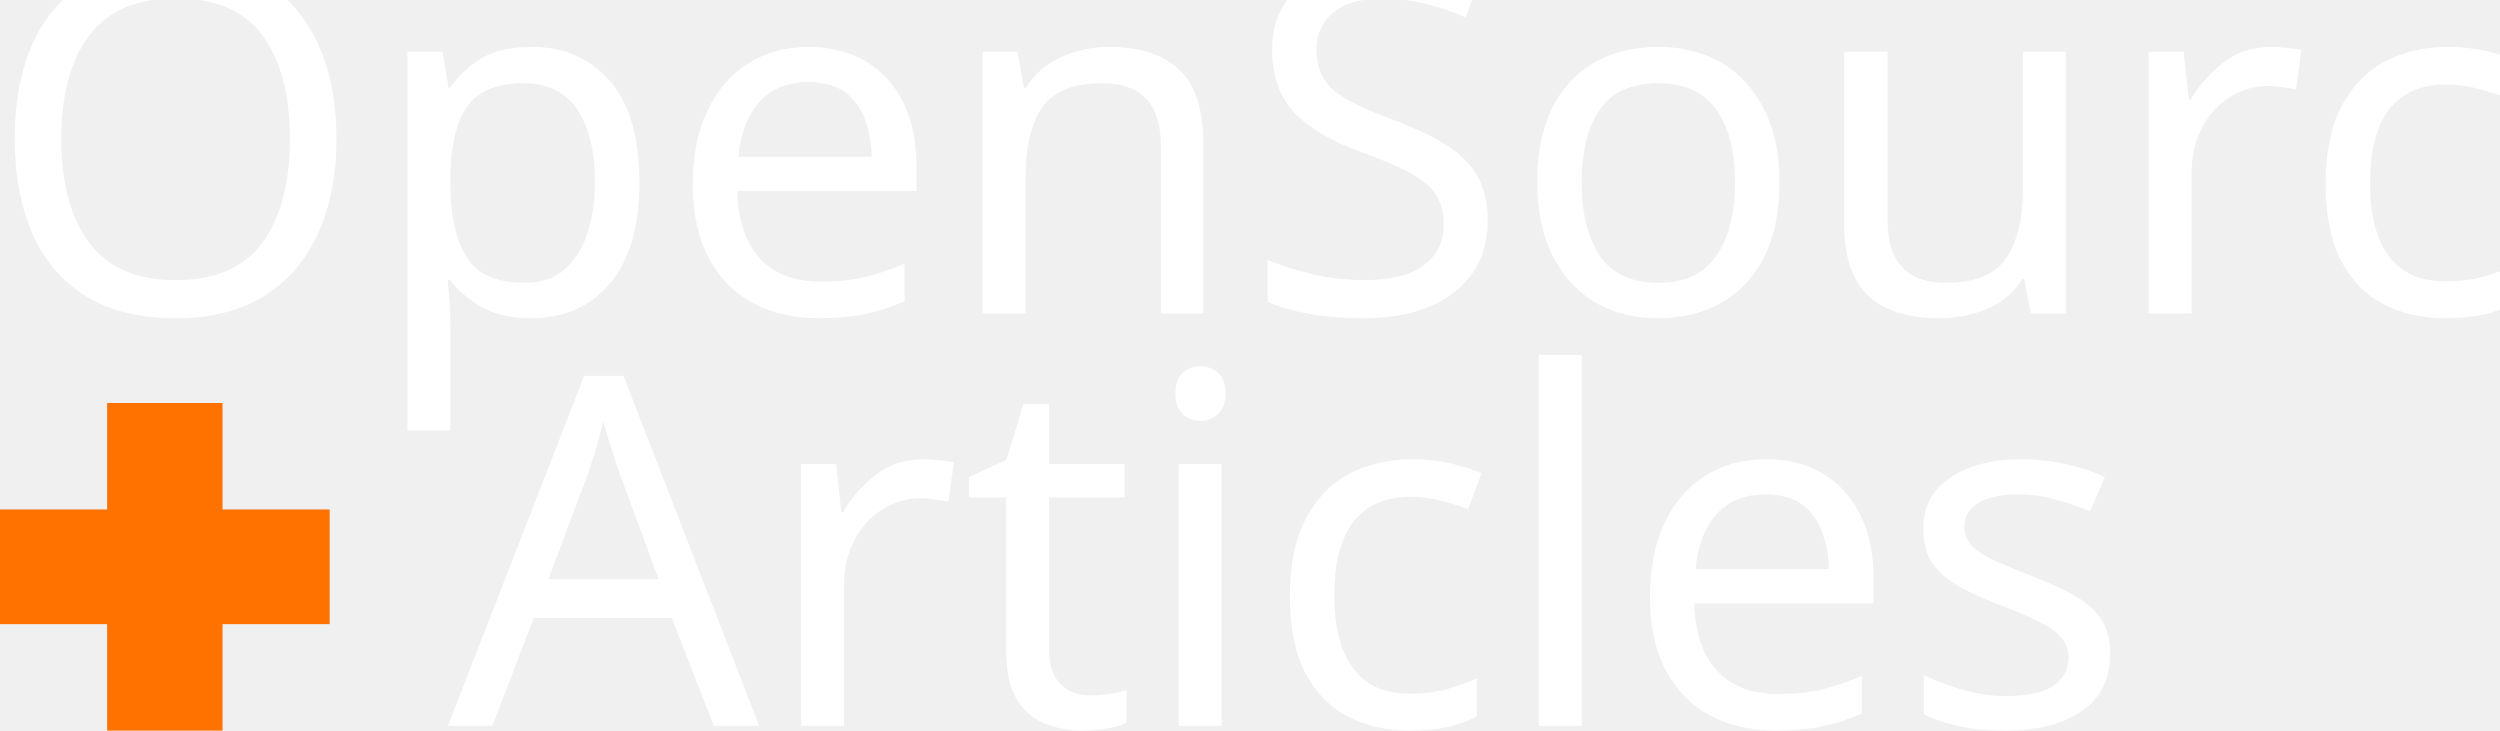
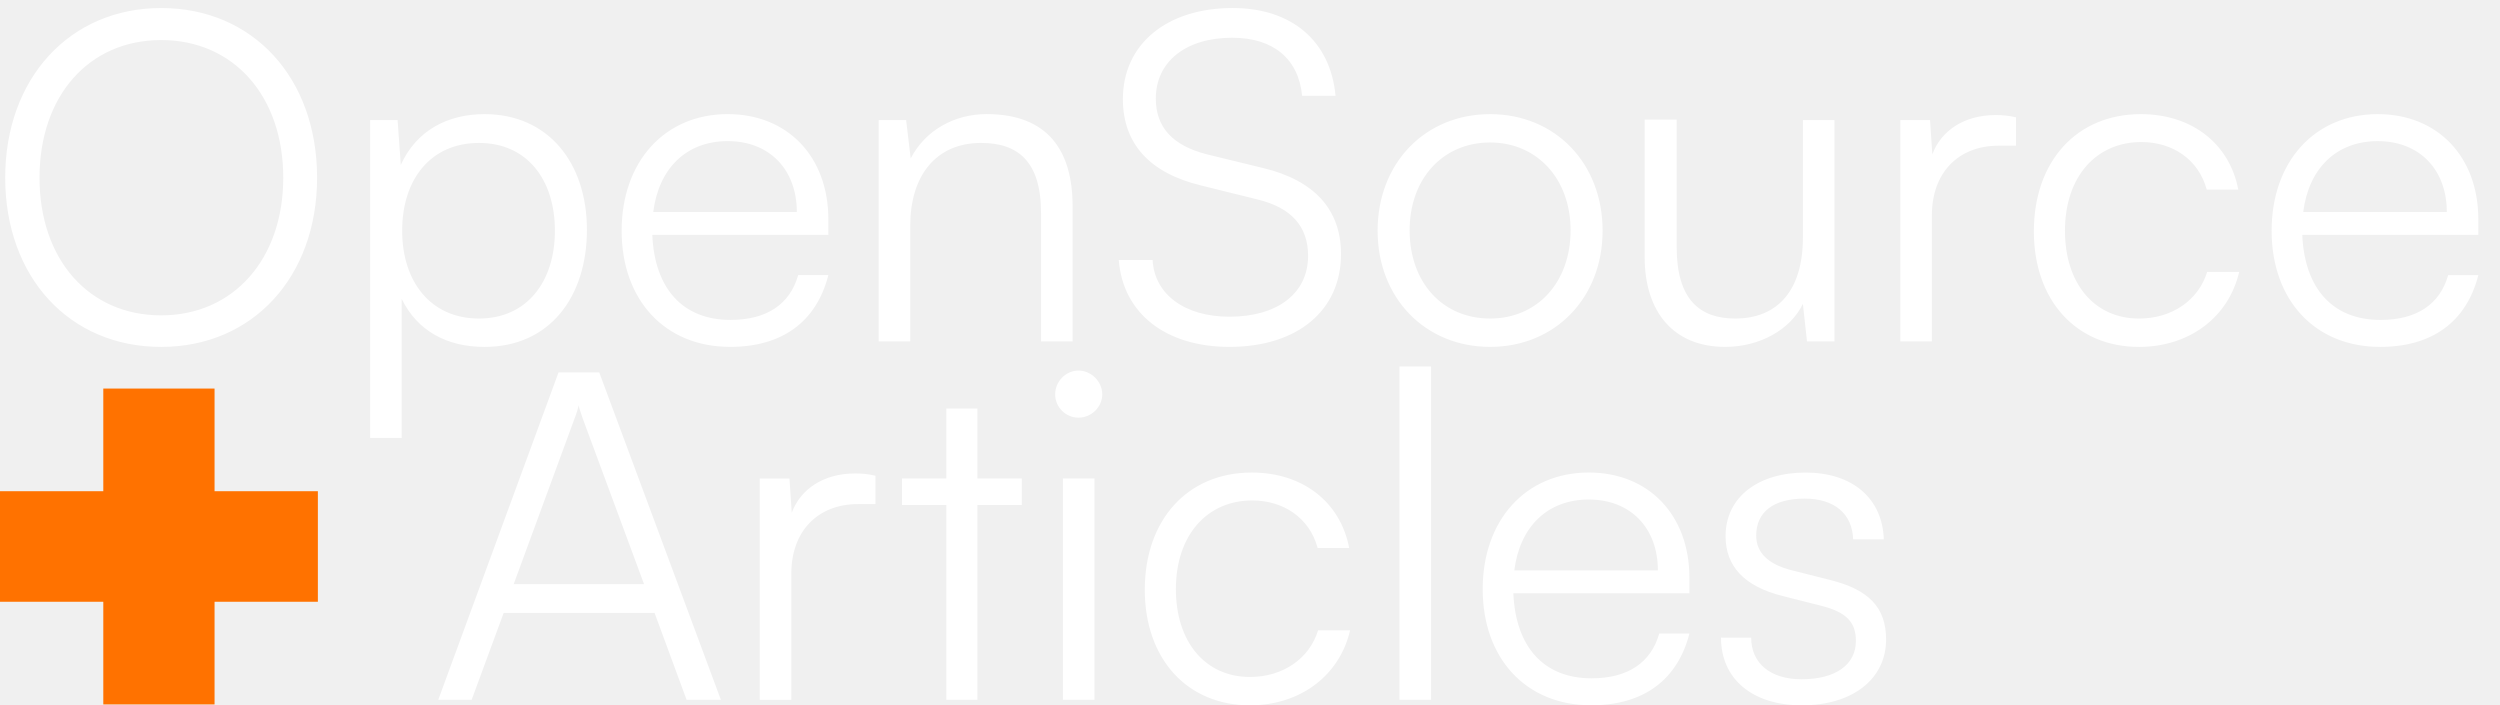
- <svg xmlns="http://www.w3.org/2000/svg" width="130.163mm" height="38.04mm" viewBox="0 0 130.163 38.04" version="1.1" id="svg1">
+ <svg xmlns="http://www.w3.org/2000/svg" width="135mm" height="38.04mm" viewBox="0 0 135 38.04" version="1.1" id="svg1">
  <defs id="defs1" />
  <g id="layer1">
    <g id="g4" transform="translate(-163.7482,-24.07589)">
-       <text xml:space="preserve" style="font-style:normal;font-variant:normal;font-weight:normal;font-stretch:normal;font-size:25.4px;line-height:1.25;font-family:Calibri;-inkscape-font-specification:Calibri;fill:#000000;stroke-width:0.8;paint-order:stroke fill markers" x="162.967" y="40.396" id="text1-0">
-         <tspan style="font-style:normal;font-variant:normal;font-weight:normal;font-stretch:normal;font-size:25.4px;font-family:Calibri;-inkscape-font-specification:Calibri;fill:#ffffff;fill-opacity:1;stroke-width:0.8" x="162.967" y="40.396" id="tspan2-1">OpenSource</tspan>
-       </text>
-       <text xml:space="preserve" style="font-style:normal;font-variant:normal;font-weight:normal;font-stretch:normal;font-size:25.4px;line-height:1.25;font-family:Calibri;-inkscape-font-specification:Calibri;fill:#000000;stroke-width:0.8;paint-order:stroke fill markers" x="187.069" y="61.866" id="text1-9-8">
-         <tspan style="font-style:normal;font-variant:normal;font-weight:normal;font-stretch:normal;font-size:25.4px;font-family:Calibri;-inkscape-font-specification:Calibri;fill:#ffffff;fill-opacity:1;stroke-width:0.8" x="187.069" y="61.866" id="tspan2-0-5">Articles</tspan>
-       </text>
+       <path style="font-size:24.694px;line-height:1.25;font-family:satoshi;-inkscape-font-specification:satoshi;fill:#ffffff;stroke-width:0.8;paint-order:stroke fill markers" d="m 180.871,33.672 c 0,-5.383 -3.457,-9.162 -8.421,-9.162 -4.939,0 -8.421,3.803 -8.421,9.162 0,5.359 3.457,9.137 8.421,9.137 4.939,0 8.421,-3.778 8.421,-9.137 z m -1.827,0 c 0,4.396 -2.692,7.433 -6.593,7.433 -3.902,0 -6.569,-3.013 -6.569,-7.433 0,-4.42 2.667,-7.433 6.569,-7.433 3.902,0 6.593,3.013 6.593,7.433 z m 4.692,14.051 h 1.704 v -7.507 c 0.84,1.729 2.445,2.593 4.47,2.593 3.531,0 5.532,-2.716 5.532,-6.322 0,-3.605 -2.074,-6.248 -5.532,-6.248 -2,0 -3.679,0.889 -4.519,2.741 l -0.173,-2.42 h -1.482 z m 1.729,-11.187 c 0,-2.766 1.531,-4.741 4.149,-4.741 2.593,0 4.099,1.976 4.099,4.741 0,2.741 -1.506,4.741 -4.099,4.741 -2.618,0 -4.149,-2 -4.149,-4.741 z m 17.706,6.272 c 2.815,0 4.667,-1.358 5.309,-3.877 h -1.63 c -0.445,1.58 -1.704,2.42 -3.655,2.42 -2.568,0 -4.099,-1.679 -4.223,-4.593 h 9.507 v -0.84 c 0,-3.383 -2.198,-5.68 -5.433,-5.68 -3.408,0 -5.729,2.568 -5.729,6.297 0,3.754 2.346,6.272 5.853,6.272 z m -0.123,-11.112 c 2.247,0 3.729,1.531 3.729,3.828 h -7.754 c 0.296,-2.346 1.778,-3.828 4.025,-3.828 z m 9.853,10.816 v -6.248 c 0,-2.692 1.383,-4.47 3.828,-4.47 1.976,0 3.235,0.988 3.235,3.778 v 6.939 h 1.704 v -7.31 c 0,-3.013 -1.358,-4.964 -4.643,-4.964 -1.729,0 -3.309,0.864 -4.099,2.395 l -0.247,-2.074 h -1.482 v 11.952 z m 11.483,-13.088 c 0,2.42 1.457,4 4.223,4.667 l 2.988,0.741 c 1.901,0.444 2.79,1.482 2.79,3.062 0,2.025 -1.655,3.284 -4.247,3.284 -2.42,0 -4.05,-1.21 -4.149,-3.062 h -1.827 c 0.222,2.889 2.544,4.692 5.976,4.692 3.655,0 6.025,-1.951 6.025,-5.013 0,-2.395 -1.432,-3.976 -4.198,-4.643 l -3.037,-0.741 c -1.852,-0.469 -2.766,-1.457 -2.766,-3.013 0,-2 1.63,-3.284 4.124,-3.284 2.222,0 3.581,1.136 3.778,3.136 h 1.803 c -0.272,-2.963 -2.371,-4.741 -5.556,-4.741 -3.556,0 -5.927,1.951 -5.927,4.914 z m 13.755,7.112 c 0,3.63 2.568,6.272 6.075,6.272 3.507,0 6.075,-2.642 6.075,-6.272 0,-3.655 -2.568,-6.297 -6.075,-6.297 -3.507,0 -6.075,2.642 -6.075,6.297 z m 1.729,-0.025 c 0,-2.766 1.778,-4.741 4.346,-4.741 2.544,0 4.346,1.976 4.346,4.741 0,2.815 -1.803,4.766 -4.346,4.766 -2.568,0 -4.346,-1.951 -4.346,-4.766 z m 21.237,-5.951 v 6.346 c 0,2.84 -1.358,4.371 -3.655,4.371 -1.901,0 -3.161,-1.012 -3.161,-3.852 v -6.89 h -1.729 v 7.433 c 0,2.914 1.531,4.84 4.346,4.84 1.877,0 3.531,-0.938 4.198,-2.321 l 0.222,2.025 h 1.482 v -11.952 z m 11.508,-0.148 c -0.42,-0.099 -0.741,-0.123 -1.111,-0.123 -1.679,0 -2.939,0.84 -3.408,2.124 l -0.123,-1.852 h -1.605 v 11.952 h 1.704 v -6.816 c 0,-2.272 1.408,-3.754 3.605,-3.754 h 0.938 z m 0.963,6.149 c 0,3.754 2.297,6.248 5.68,6.248 2.716,0 4.84,-1.605 5.408,-4.05 h -1.729 c -0.469,1.531 -1.901,2.519 -3.679,2.519 -2.42,0 -4,-1.901 -4,-4.741 0,-2.939 1.704,-4.791 4.124,-4.791 1.655,0 3.087,0.914 3.531,2.568 h 1.704 c -0.469,-2.469 -2.494,-4.075 -5.26,-4.075 -3.482,0 -5.778,2.568 -5.778,6.322 z m 18.694,6.248 c 2.815,0 4.667,-1.358 5.309,-3.877 h -1.63 c -0.445,1.58 -1.704,2.42 -3.655,2.42 -2.568,0 -4.099,-1.679 -4.223,-4.593 h 9.507 v -0.84 c 0,-3.383 -2.198,-5.68 -5.433,-5.68 -3.408,0 -5.729,2.568 -5.729,6.297 0,3.754 2.346,6.272 5.853,6.272 z m -0.123,-11.112 c 2.247,0 3.729,1.531 3.729,3.828 h -7.754 c 0.296,-2.346 1.778,-3.828 4.025,-3.828 z" id="text1-0" aria-label="OpenSource" />
+       <path style="font-size:24.694px;line-height:1.25;font-family:satoshi;-inkscape-font-specification:satoshi;fill:#ffffff;stroke-width:0.8;paint-order:stroke fill markers" d="m 189.217,61.866 1.729,-4.692 h 8.149 l 1.729,4.692 h 1.852 l -6.569,-17.681 h -2.198 l -6.495,17.681 z m 5.556,-15.187 c 0.099,-0.247 0.198,-0.568 0.222,-0.716 0.025,0.173 0.148,0.469 0.222,0.716 l 3.309,8.939 h -7.038 z m 16.249,3.087 c -0.42,-0.099 -0.741,-0.123 -1.111,-0.123 -1.679,0 -2.939,0.84 -3.408,2.124 l -0.123,-1.852 h -1.605 v 11.952 h 1.704 v -6.816 c 0,-2.272 1.408,-3.754 3.605,-3.754 h 0.938 z m 5.507,12.1 V 51.346 h 2.395 v -1.432 h -2.395 v -3.778 h -1.679 v 3.778 h -2.395 v 1.432 h 2.395 v 10.52 z m 5.457,-15.236 c 0.691,0 1.284,-0.568 1.284,-1.259 0,-0.691 -0.593,-1.284 -1.284,-1.284 -0.691,0 -1.259,0.593 -1.259,1.284 0,0.691 0.568,1.259 1.259,1.259 z m -0.84,15.236 h 1.704 v -11.952 h -1.704 z m 4.42,-5.951 c 0,3.754 2.297,6.248 5.68,6.248 2.716,0 4.84,-1.605 5.408,-4.05 h -1.729 c -0.469,1.531 -1.901,2.519 -3.679,2.519 -2.42,0 -4,-1.901 -4,-4.741 0,-2.939 1.704,-4.791 4.124,-4.791 1.655,0 3.087,0.914 3.531,2.568 h 1.704 c -0.469,-2.469 -2.494,-4.075 -5.26,-4.075 -3.482,0 -5.778,2.568 -5.778,6.322 z m 15.459,5.951 V 43.864 h -1.704 v 18.002 z m 8.643,0.296 c 2.815,0 4.667,-1.358 5.309,-3.877 h -1.63 c -0.445,1.58 -1.704,2.42 -3.655,2.42 -2.568,0 -4.099,-1.679 -4.223,-4.593 h 9.507 v -0.84 c 0,-3.383 -2.198,-5.68 -5.433,-5.68 -3.408,0 -5.729,2.568 -5.729,6.297 0,3.754 2.346,6.272 5.853,6.272 z m -0.123,-11.112 c 2.247,0 3.729,1.531 3.729,3.828 h -7.754 c 0.296,-2.346 1.778,-3.828 4.025,-3.828 z m 7.137,7.458 c 0,2.222 1.679,3.655 4.371,3.655 2.716,0 4.544,-1.408 4.544,-3.556 0,-1.729 -0.938,-2.692 -3.013,-3.21 l -2.05,-0.519 c -1.309,-0.321 -1.951,-0.963 -1.951,-1.877 0,-1.284 0.938,-2 2.618,-2 1.605,0 2.568,0.815 2.618,2.198 h 1.655 c -0.074,-2.222 -1.704,-3.605 -4.223,-3.605 -2.568,0 -4.322,1.333 -4.322,3.433 0,1.63 1.012,2.716 3.087,3.235 l 2.05,0.519 c 1.408,0.346 1.901,0.914 1.901,1.901 0,1.284 -1.087,2.074 -2.939,2.074 -1.679,0 -2.716,-0.864 -2.716,-2.247 z" id="text1-9-8" aria-label="Articles" />
      <g id="g2" transform="matrix(2.464225,0,0,2.464898,-16.38024,-173.2336)" style="stroke-width:1.022">
        <path id="rect11-9" style="opacity:1;fill:#ff7200;fill-opacity:1;stroke:none;stroke-width:0.081;stroke-dasharray:none;stroke-opacity:1;paint-order:fill markers stroke" d="m 75.361,88.56 v 2.249 h -2.264 v 2.422 h 2.264 v 2.249 h 2.438 v -2.249 h 2.264 v -2.422 h -2.264 v -2.249 z" />
      </g>
    </g>
  </g>
</svg>
